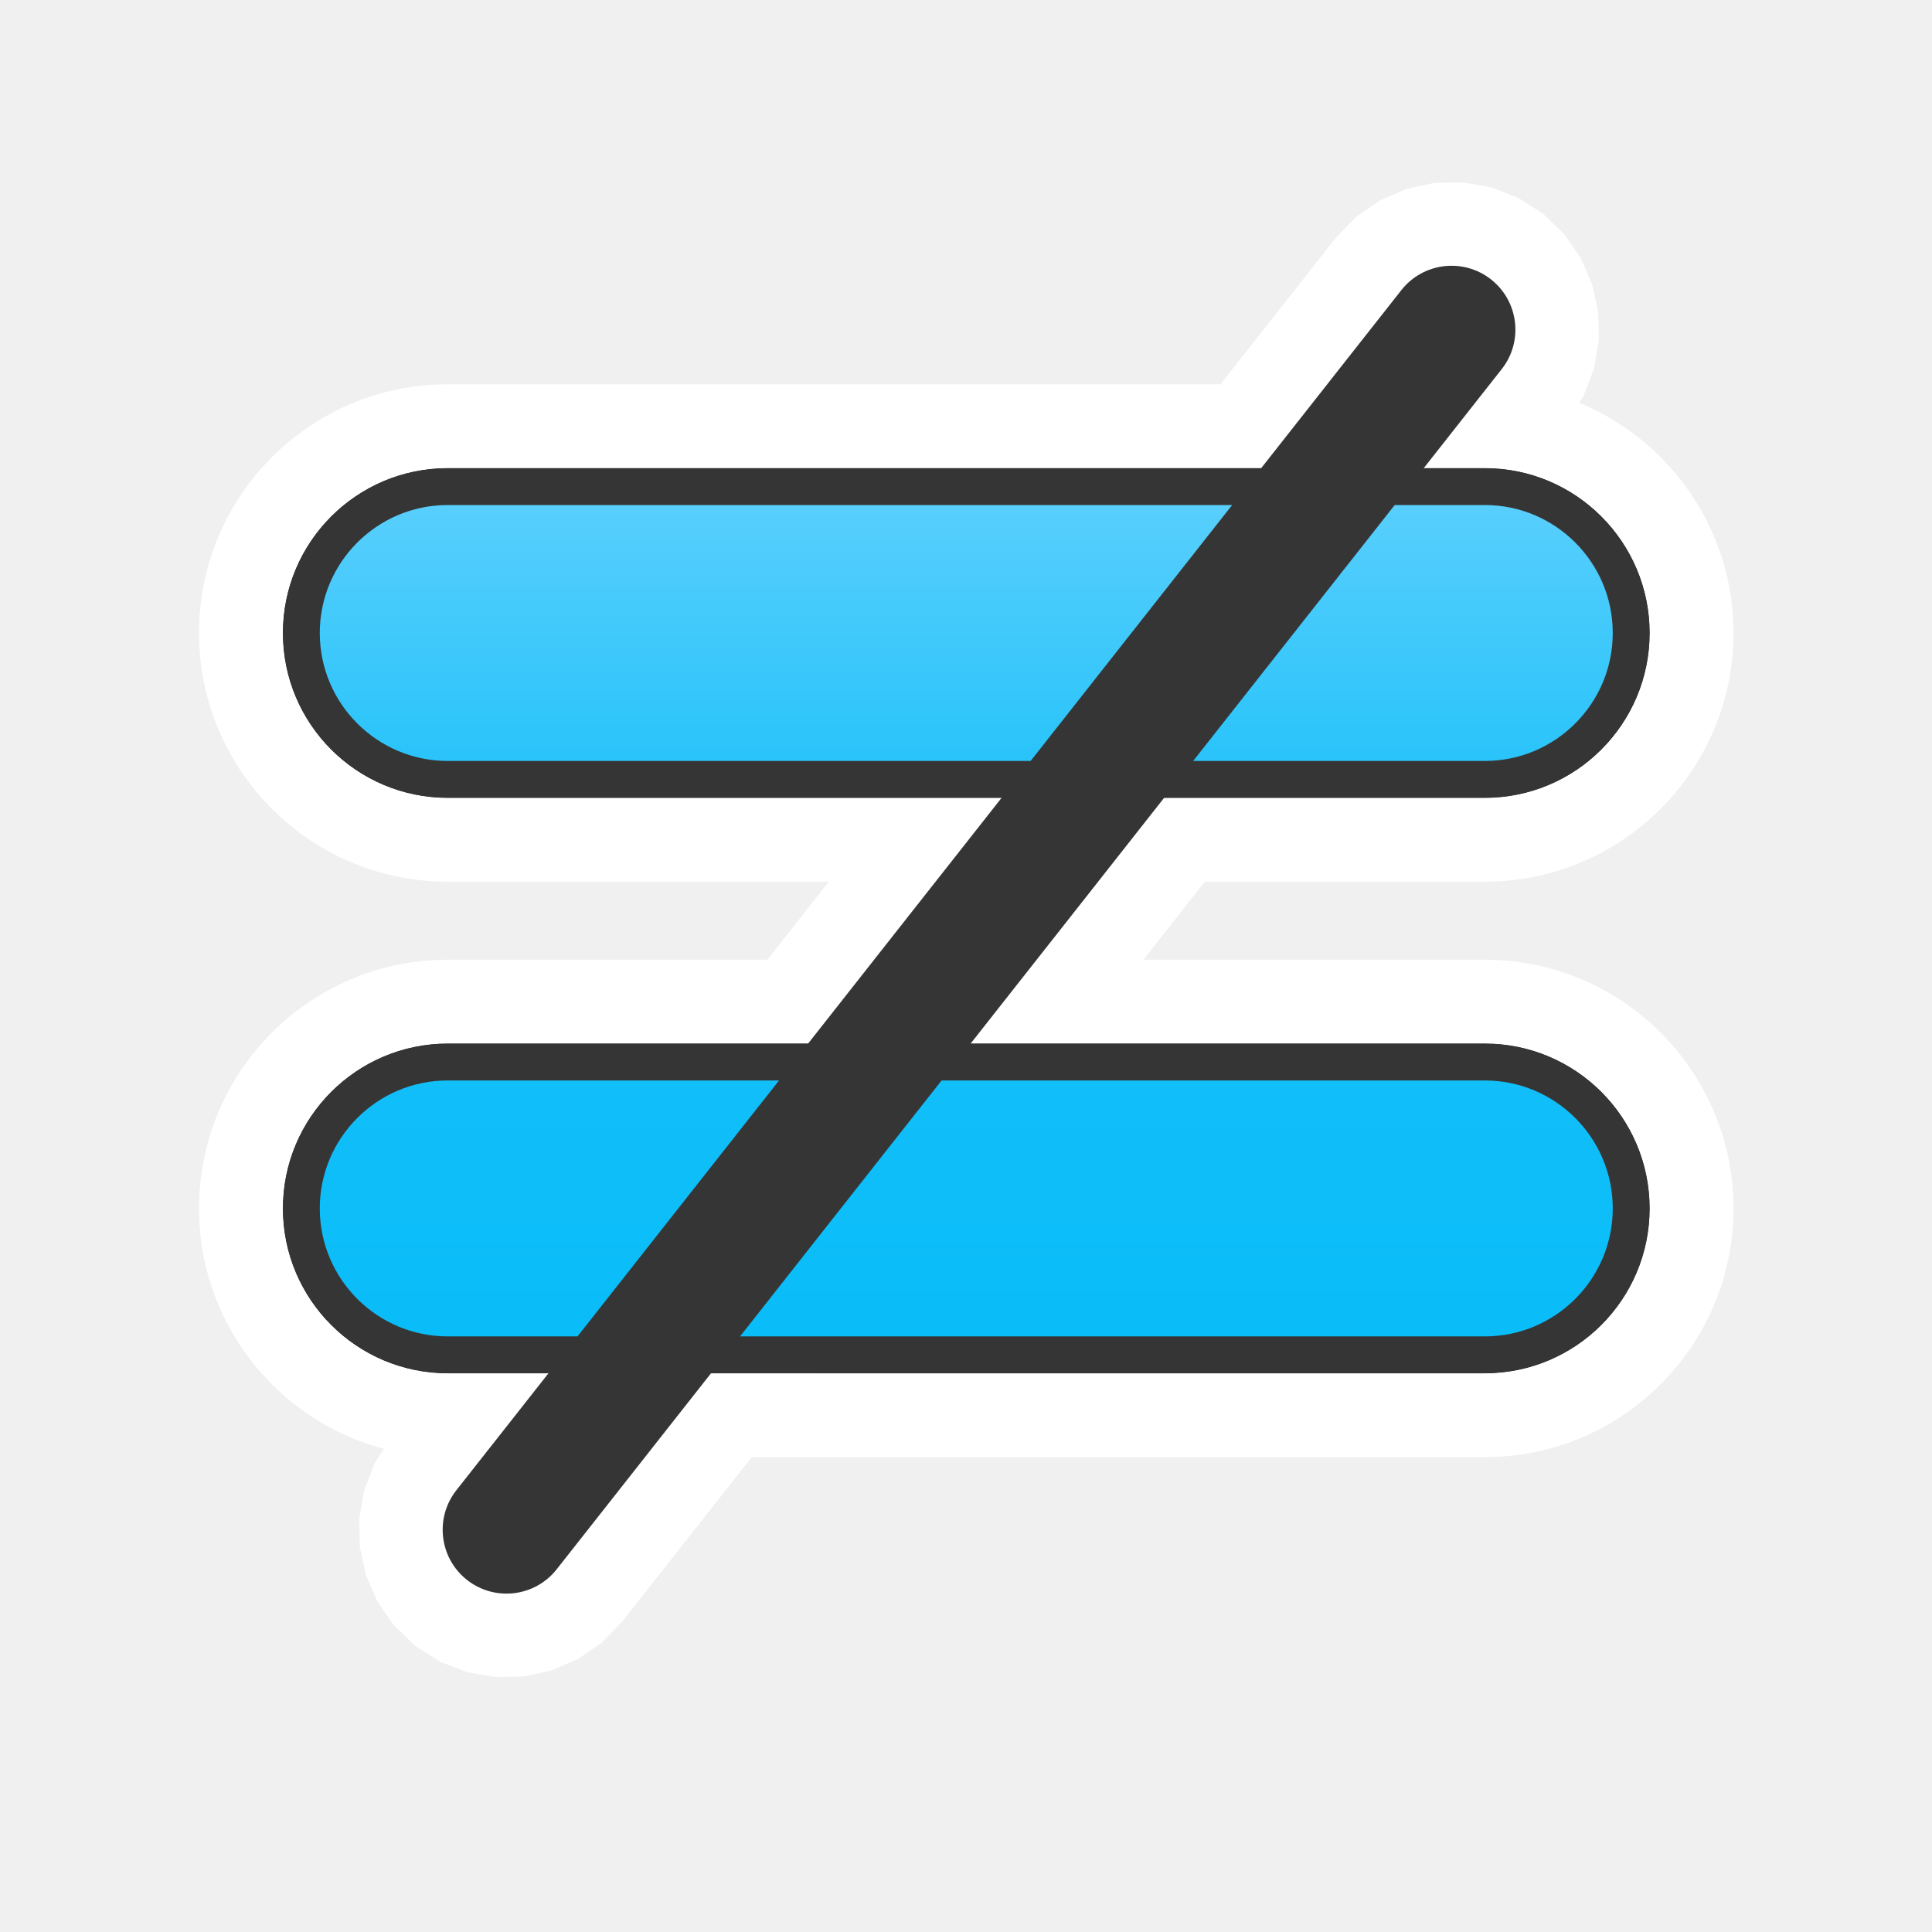
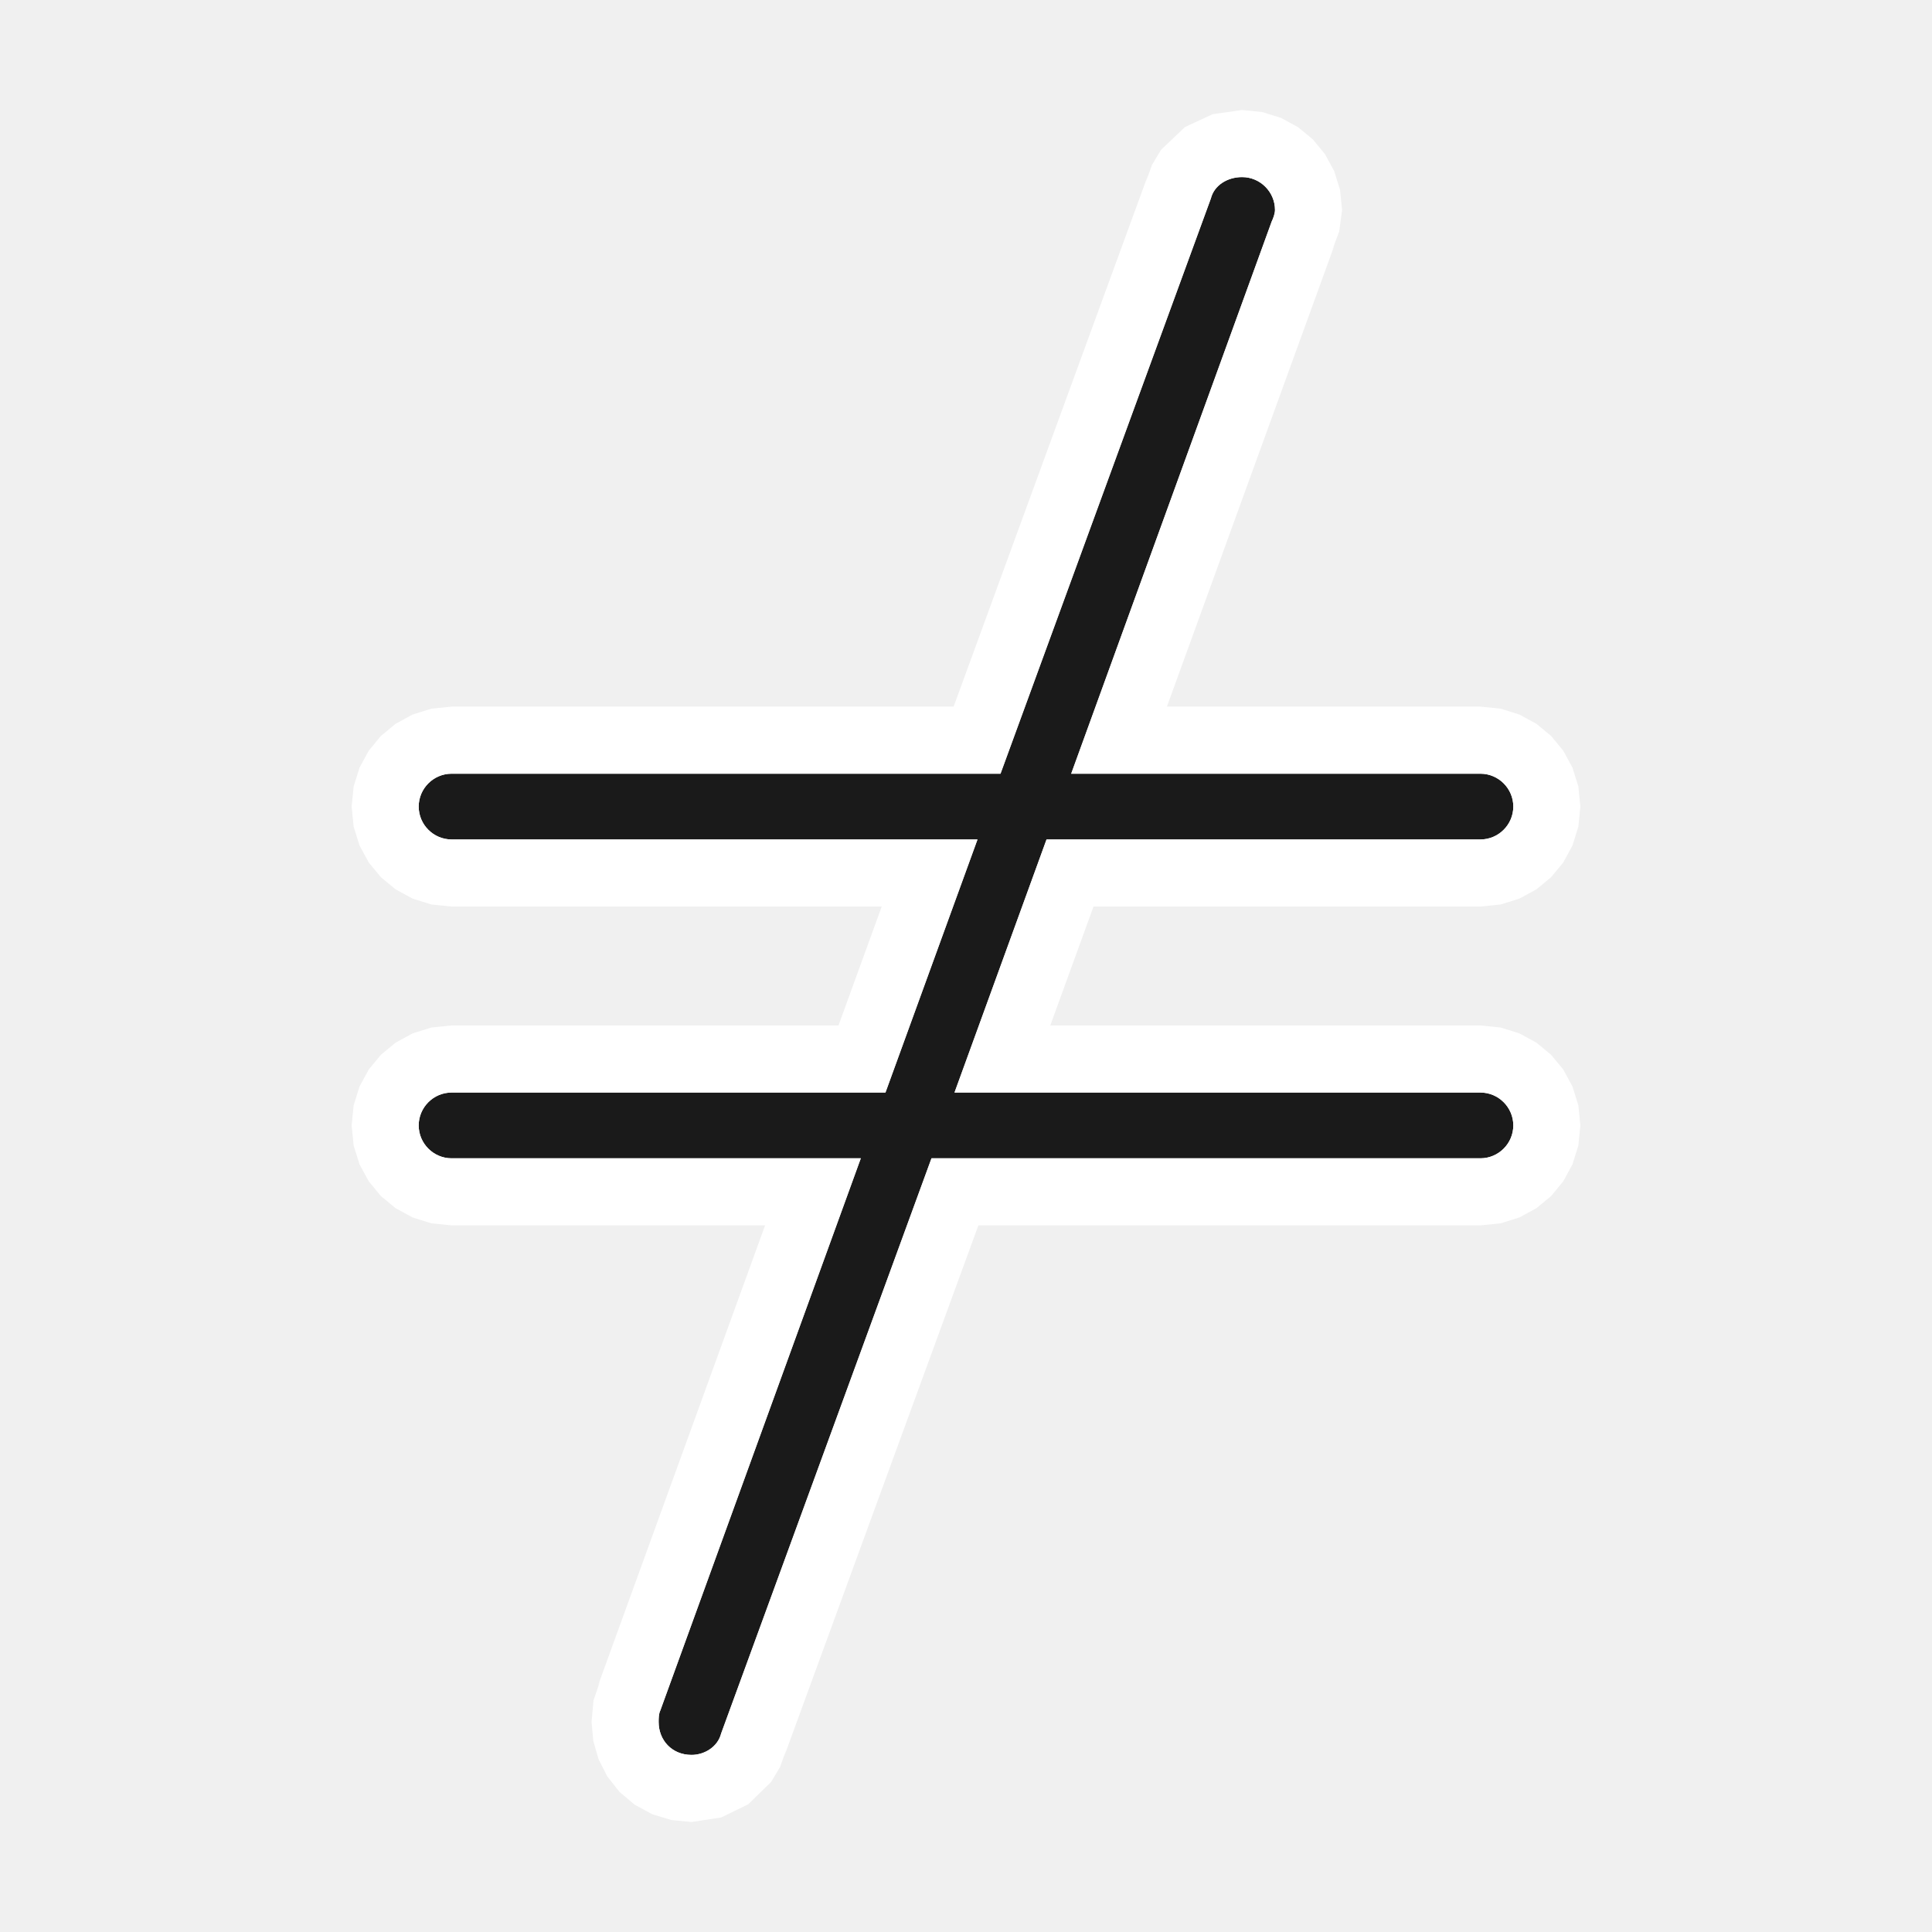
- <svg xmlns="http://www.w3.org/2000/svg" width="100%" height="100%" viewBox="0 0 2400 2400" version="1.1" xml:space="preserve" style="fill-rule:evenodd;clip-rule:evenodd;stroke-linecap:round;stroke-linejoin:round;stroke-miterlimit:1.5;">
-   <g transform="matrix(0.771253,-0.979469,1.75238,1.37986,-287.91,1747.89)">
-     <path d="M2028.35,365.339L2025.36,381.875L2016.74,397.38L2003.15,411.367L1985.24,423.504L1963.52,433.519L1938.5,441.113L1910.76,445.93L1881.17,447.603L359.051,447.603L329.467,445.93L301.727,441.113L276.702,433.519L254.988,423.504L237.071,411.367L223.483,397.38L214.865,381.875L211.871,365.339L214.865,348.804L223.483,333.299L237.071,319.312L254.988,307.175L276.702,297.16L301.727,289.566L329.467,284.749L359.051,283.075L1881.17,283.075L1910.76,284.749L1938.5,289.566L1963.52,297.16L1985.24,307.175L2003.15,319.312L2016.74,333.299L2025.36,348.804L2028.35,365.339ZM1944.8,365.339C1944.8,345.712 1916.29,329.778 1881.17,329.778L359.051,329.778C323.936,329.778 295.427,345.712 295.427,365.339C295.427,384.966 323.936,400.901 359.051,400.901L1881.17,400.901C1916.29,400.901 1944.8,384.966 1944.8,365.339Z" style="fill:white;" />
+ <svg xmlns="http://www.w3.org/2000/svg" width="100%" height="100%" viewBox="0 0 2400 2400" version="1.1" xml:space="preserve" style="fill-rule:evenodd;clip-rule:evenodd;stroke-linejoin:round;stroke-miterlimit:2;">
+   <g transform="matrix(1,0,0,1,-343.196,-261.891)">
+     <path d="M2223.07,1659.93C2223.07,1637.47 2204.7,1619.1 2182.24,1619.1L1528.9,1619.1L1643.24,1304.68L2182.24,1304.68C2204.7,1304.68 2223.07,1286.31 2223.07,1263.85C2223.07,1241.39 2204.7,1223.02 2182.24,1223.02L1673.86,1223.02L1922.95,537.016C1924.99,532.933 1927.03,526.808 1927.03,522.724C1927.03,500.266 1908.65,481.891 1886.2,481.891C1867.82,481.891 1851.49,492.099 1847.4,508.433L1586.07,1223.02L904.154,1223.02C881.696,1223.02 863.321,1241.39 863.321,1263.85C863.321,1286.31 881.696,1304.68 904.154,1304.68L1557.49,1304.68L1443.15,1619.1L904.154,1619.1C881.696,1619.1 863.321,1637.47 863.321,1659.93C863.321,1682.39 881.696,1700.77 904.154,1700.77L1412.53,1700.77L1163.45,2386.77C1161.4,2390.85 1161.4,2396.97 1161.4,2401.06C1161.4,2423.52 1177.74,2441.89 1202.24,2441.89C1218.57,2441.89 1234.9,2431.68 1238.99,2415.35L1500.32,1700.77L2182.24,1700.77C2204.7,1700.77 2223.07,1682.39 2223.07,1659.93Z" style="fill:rgb(26,26,26);fill-rule:nonzero;" />
+     <path d="M2306.4,1659.93L2303.86,1684.95L2296.55,1708.37L2285.08,1729.44L2270,1747.7L2251.75,1762.77L2230.68,1774.24L2207.26,1781.55L2182.24,1784.1L1558.58,1784.1L1317.25,2443.97L1319.83,2435.56L1312.27,2456.74L1301.27,2475.32L1272.64,2503.26L1239.08,2519.6L1202.24,2525.22L1177.44,2522.84L1153.47,2515.59L1131.54,2503.7L1112.68,2487.78L1097.63,2468.7L1086.76,2447.34L1080.23,2424.54L1078.07,2401.06L1080.43,2374.34L1088.91,2349.5L1085.12,2358.33L1293.61,1784.1L904.154,1784.1L879.137,1781.55L855.715,1774.24L834.644,1762.77L816.39,1747.7L801.314,1729.44L789.844,1708.37L782.535,1684.95L779.987,1659.93L782.535,1634.91L789.844,1611.49L801.314,1590.42L816.39,1572.17L834.644,1557.09L855.715,1545.62L879.137,1538.31L904.154,1535.77L1384.79,1535.77L1438.51,1388.02L904.154,1388.02L879.137,1385.47L855.715,1378.16L834.644,1366.69L816.39,1351.61L801.314,1333.36L789.844,1312.29L782.535,1288.87L779.987,1263.85L782.535,1238.83L789.844,1215.41L801.314,1194.34L816.39,1176.09L834.644,1161.01L855.715,1149.54L879.137,1142.23L904.154,1139.68L1527.82,1139.68L1769.14,479.811L1766.56,488.222L1774.19,466.908L1785.47,448.029L1815.22,419.699L1849.74,403.707L1886.2,398.558L1911.21,401.105L1934.63,408.414L1955.7,419.885L1973.96,434.96L1989.04,453.215L2000.51,474.285L2007.82,497.707L2010.36,522.724L2006.87,549.166L1997.48,574.284L2001.28,565.457L1792.78,1139.68L2182.24,1139.68L2207.26,1142.23L2230.68,1149.54L2251.75,1161.01L2270,1176.09L2285.08,1194.34L2296.55,1215.41L2303.86,1238.83L2306.4,1263.85L2303.86,1288.87L2296.55,1312.29L2285.08,1333.36L2270,1351.61L2251.75,1366.69L2230.68,1378.16L2207.26,1385.47L2182.24,1388.02L1701.61,1388.02L1647.88,1535.77L2182.24,1535.77L2207.26,1538.31L2230.68,1545.62L2251.75,1557.09L2270,1572.17L2285.08,1590.42L2296.55,1611.49L2303.86,1634.91L2306.4,1659.93ZM2223.07,1659.93C2223.07,1637.47 2204.7,1619.1 2182.24,1619.1L1528.9,1619.1L1643.24,1304.68L2182.24,1304.68C2204.7,1304.68 2223.07,1286.31 2223.07,1263.85C2223.07,1241.39 2204.7,1223.02 2182.24,1223.02L1673.86,1223.02L1922.95,537.016C1924.99,532.933 1927.03,526.808 1927.03,522.724C1927.03,500.266 1908.65,481.891 1886.2,481.891C1867.82,481.891 1851.49,492.099 1847.4,508.433L1586.07,1223.02L904.154,1223.02C881.696,1223.02 863.321,1241.39 863.321,1263.85C863.321,1286.31 881.696,1304.68 904.154,1304.68L1557.49,1304.68L1443.15,1619.1L904.154,1619.1C881.696,1619.1 863.321,1637.47 863.321,1659.93C863.321,1682.39 881.696,1700.77 904.154,1700.77L1412.53,1700.77L1163.45,2386.77C1161.4,2390.85 1161.4,2396.97 1161.4,2401.06C1161.4,2423.52 1177.74,2441.89 1202.24,2441.89C1218.57,2441.89 1234.9,2431.68 1238.99,2415.35L1500.32,1700.77L2182.24,1700.77C2204.7,1700.77 2223.07,1682.39 2223.07,1659.93Z" style="fill:white;" />
  </g>
-   <g transform="matrix(1,0,0,1,14.3482,292.612)">
-     <path d="M2034.89,493.72C2034.89,606.749 1943.13,698.514 1830.1,698.514L541.867,698.514C428.838,698.514 337.073,606.749 337.073,493.72C337.073,380.691 428.838,288.925 541.867,288.925L1830.1,288.925C1943.13,288.925 2034.89,380.691 2034.89,493.72ZM1989.06,493.72C1989.06,405.987 1917.83,334.759 1830.1,334.759L541.867,334.759C454.134,334.759 382.906,405.987 382.906,493.72C382.906,581.453 454.134,652.681 541.867,652.681L1830.1,652.681C1917.83,652.681 1989.06,581.453 1989.06,493.72ZM2034.89,1208.55C2034.89,1321.58 1943.13,1413.35 1830.1,1413.35L541.867,1413.35C428.838,1413.35 337.073,1321.58 337.073,1208.55C337.073,1095.52 428.838,1003.76 541.867,1003.76L1830.1,1003.76C1943.13,1003.76 2034.89,1095.52 2034.89,1208.55ZM1989.06,1208.55C1989.06,1120.82 1917.83,1049.59 1830.1,1049.59L541.867,1049.59C454.134,1049.59 382.906,1120.82 382.906,1208.55C382.906,1296.28 454.134,1367.51 541.867,1367.51L1830.1,1367.51C1917.83,1367.51 1989.06,1296.28 1989.06,1208.55Z" />
-     <path d="M2139.06,493.72C2139.06,664.24 2000.62,802.681 1830.1,802.681L541.867,802.681C371.347,802.681 232.906,664.24 232.906,493.72C232.906,323.2 371.347,184.759 541.867,184.759L1830.1,184.759C2000.62,184.759 2139.06,323.2 2139.06,493.72ZM2034.89,493.72C2034.89,380.691 1943.13,288.925 1830.1,288.925L541.867,288.925C428.838,288.925 337.073,380.691 337.073,493.72C337.073,606.749 428.838,698.514 541.867,698.514L1830.1,698.514C1943.13,698.514 2034.89,606.749 2034.89,493.72ZM1989.06,493.72C1989.06,581.453 1917.83,652.681 1830.1,652.681L541.867,652.681C454.134,652.681 382.906,581.453 382.906,493.72C382.906,405.987 454.134,334.759 541.867,334.759L1830.1,334.759C1917.83,334.759 1989.06,405.987 1989.06,493.72ZM1884.89,493.72C1884.89,463.478 1860.34,438.925 1830.1,438.925L541.867,438.925C511.625,438.925 487.073,463.478 487.073,493.72C487.073,523.961 511.625,548.514 541.867,548.514L1830.1,548.514C1860.34,548.514 1884.89,523.961 1884.89,493.72ZM2139.06,1208.55C2139.06,1379.07 2000.62,1517.51 1830.1,1517.51L541.867,1517.51C371.347,1517.51 232.906,1379.07 232.906,1208.55C232.906,1038.03 371.347,899.59 541.867,899.59L1830.1,899.59C2000.62,899.59 2139.06,1038.03 2139.06,1208.55ZM2034.89,1208.55C2034.89,1095.52 1943.13,1003.76 1830.1,1003.76L541.867,1003.76C428.838,1003.76 337.073,1095.52 337.073,1208.55C337.073,1321.58 428.838,1413.35 541.867,1413.35L1830.1,1413.35C1943.13,1413.35 2034.89,1321.58 2034.89,1208.55ZM1989.06,1208.55C1989.06,1296.28 1917.83,1367.51 1830.1,1367.51L541.867,1367.51C454.134,1367.51 382.906,1296.28 382.906,1208.55C382.906,1120.82 454.134,1049.59 541.867,1049.59L1830.1,1049.59C1917.83,1049.59 1989.06,1120.82 1989.06,1208.55ZM1884.89,1208.55C1884.89,1178.31 1860.34,1153.76 1830.1,1153.76L541.867,1153.76C511.625,1153.76 487.073,1178.31 487.073,1208.55C487.073,1238.79 511.625,1263.35 541.867,1263.35L1830.1,1263.35C1860.34,1263.35 1884.89,1238.79 1884.89,1208.55Z" style="fill:white;" />
-   </g>
-   <g transform="matrix(1,0,0,1,14.3482,292.612)">
-     <path d="M2011.98,493.72C2011.98,594.101 1930.48,675.597 1830.1,675.597L541.867,675.597C441.486,675.597 359.99,594.101 359.99,493.72C359.99,393.339 441.486,311.842 541.867,311.842L1830.1,311.842C1930.48,311.842 2011.98,393.339 2011.98,493.72Z" style="fill:url(#_Linear1);stroke:rgb(54,53,53);stroke-width:45.83px;" />
-   </g>
-   <g transform="matrix(1,0,0,1,14.3482,1007.44)">
-     <path d="M2011.98,493.72C2011.98,594.101 1930.48,675.597 1830.1,675.597L541.867,675.597C441.486,675.597 359.99,594.101 359.99,493.72C359.99,393.339 441.486,311.842 541.867,311.842L1830.1,311.842C1930.48,311.842 2011.98,393.339 2011.98,493.72Z" style="fill:url(#_Linear2);stroke:rgb(54,53,53);stroke-width:45.83px;" />
-   </g>
-   <g transform="matrix(0.771253,-0.979469,1.75238,1.37986,-287.91,1747.89)">
-     <path d="M1944.8,365.339C1944.8,384.966 1916.29,400.901 1881.17,400.901L359.051,400.901C323.936,400.901 295.427,384.966 295.427,365.339C295.427,345.712 323.936,329.778 359.051,329.778L1881.17,329.778C1916.29,329.778 1944.8,345.712 1944.8,365.339Z" style="fill:rgb(54,53,53);" />
-   </g>
-   <defs>
-     <linearGradient id="_Linear1" x1="0" y1="0" x2="1" y2="0" gradientUnits="userSpaceOnUse" gradientTransform="matrix(-14.4996,-1652.77,1652.77,-14.4996,1228.14,1728.94)">
-       <stop offset="0" style="stop-color:rgb(0,187,248);stop-opacity:1" />
-       <stop offset="0.58" style="stop-color:rgb(24,192,249);stop-opacity:1" />
-       <stop offset="0.8" style="stop-color:rgb(77,204,252);stop-opacity:1" />
-       <stop offset="1" style="stop-color:rgb(129,216,255);stop-opacity:1" />
-     </linearGradient>
-     <linearGradient id="_Linear2" x1="0" y1="0" x2="1" y2="0" gradientUnits="userSpaceOnUse" gradientTransform="matrix(-14.4996,-1652.77,1652.77,-14.4996,1228.14,1014.11)">
-       <stop offset="0" style="stop-color:rgb(0,187,248);stop-opacity:1" />
-       <stop offset="0.58" style="stop-color:rgb(24,192,249);stop-opacity:1" />
-       <stop offset="0.8" style="stop-color:rgb(77,204,252);stop-opacity:1" />
-       <stop offset="1" style="stop-color:rgb(129,216,255);stop-opacity:1" />
-     </linearGradient>
-   </defs>
</svg>
